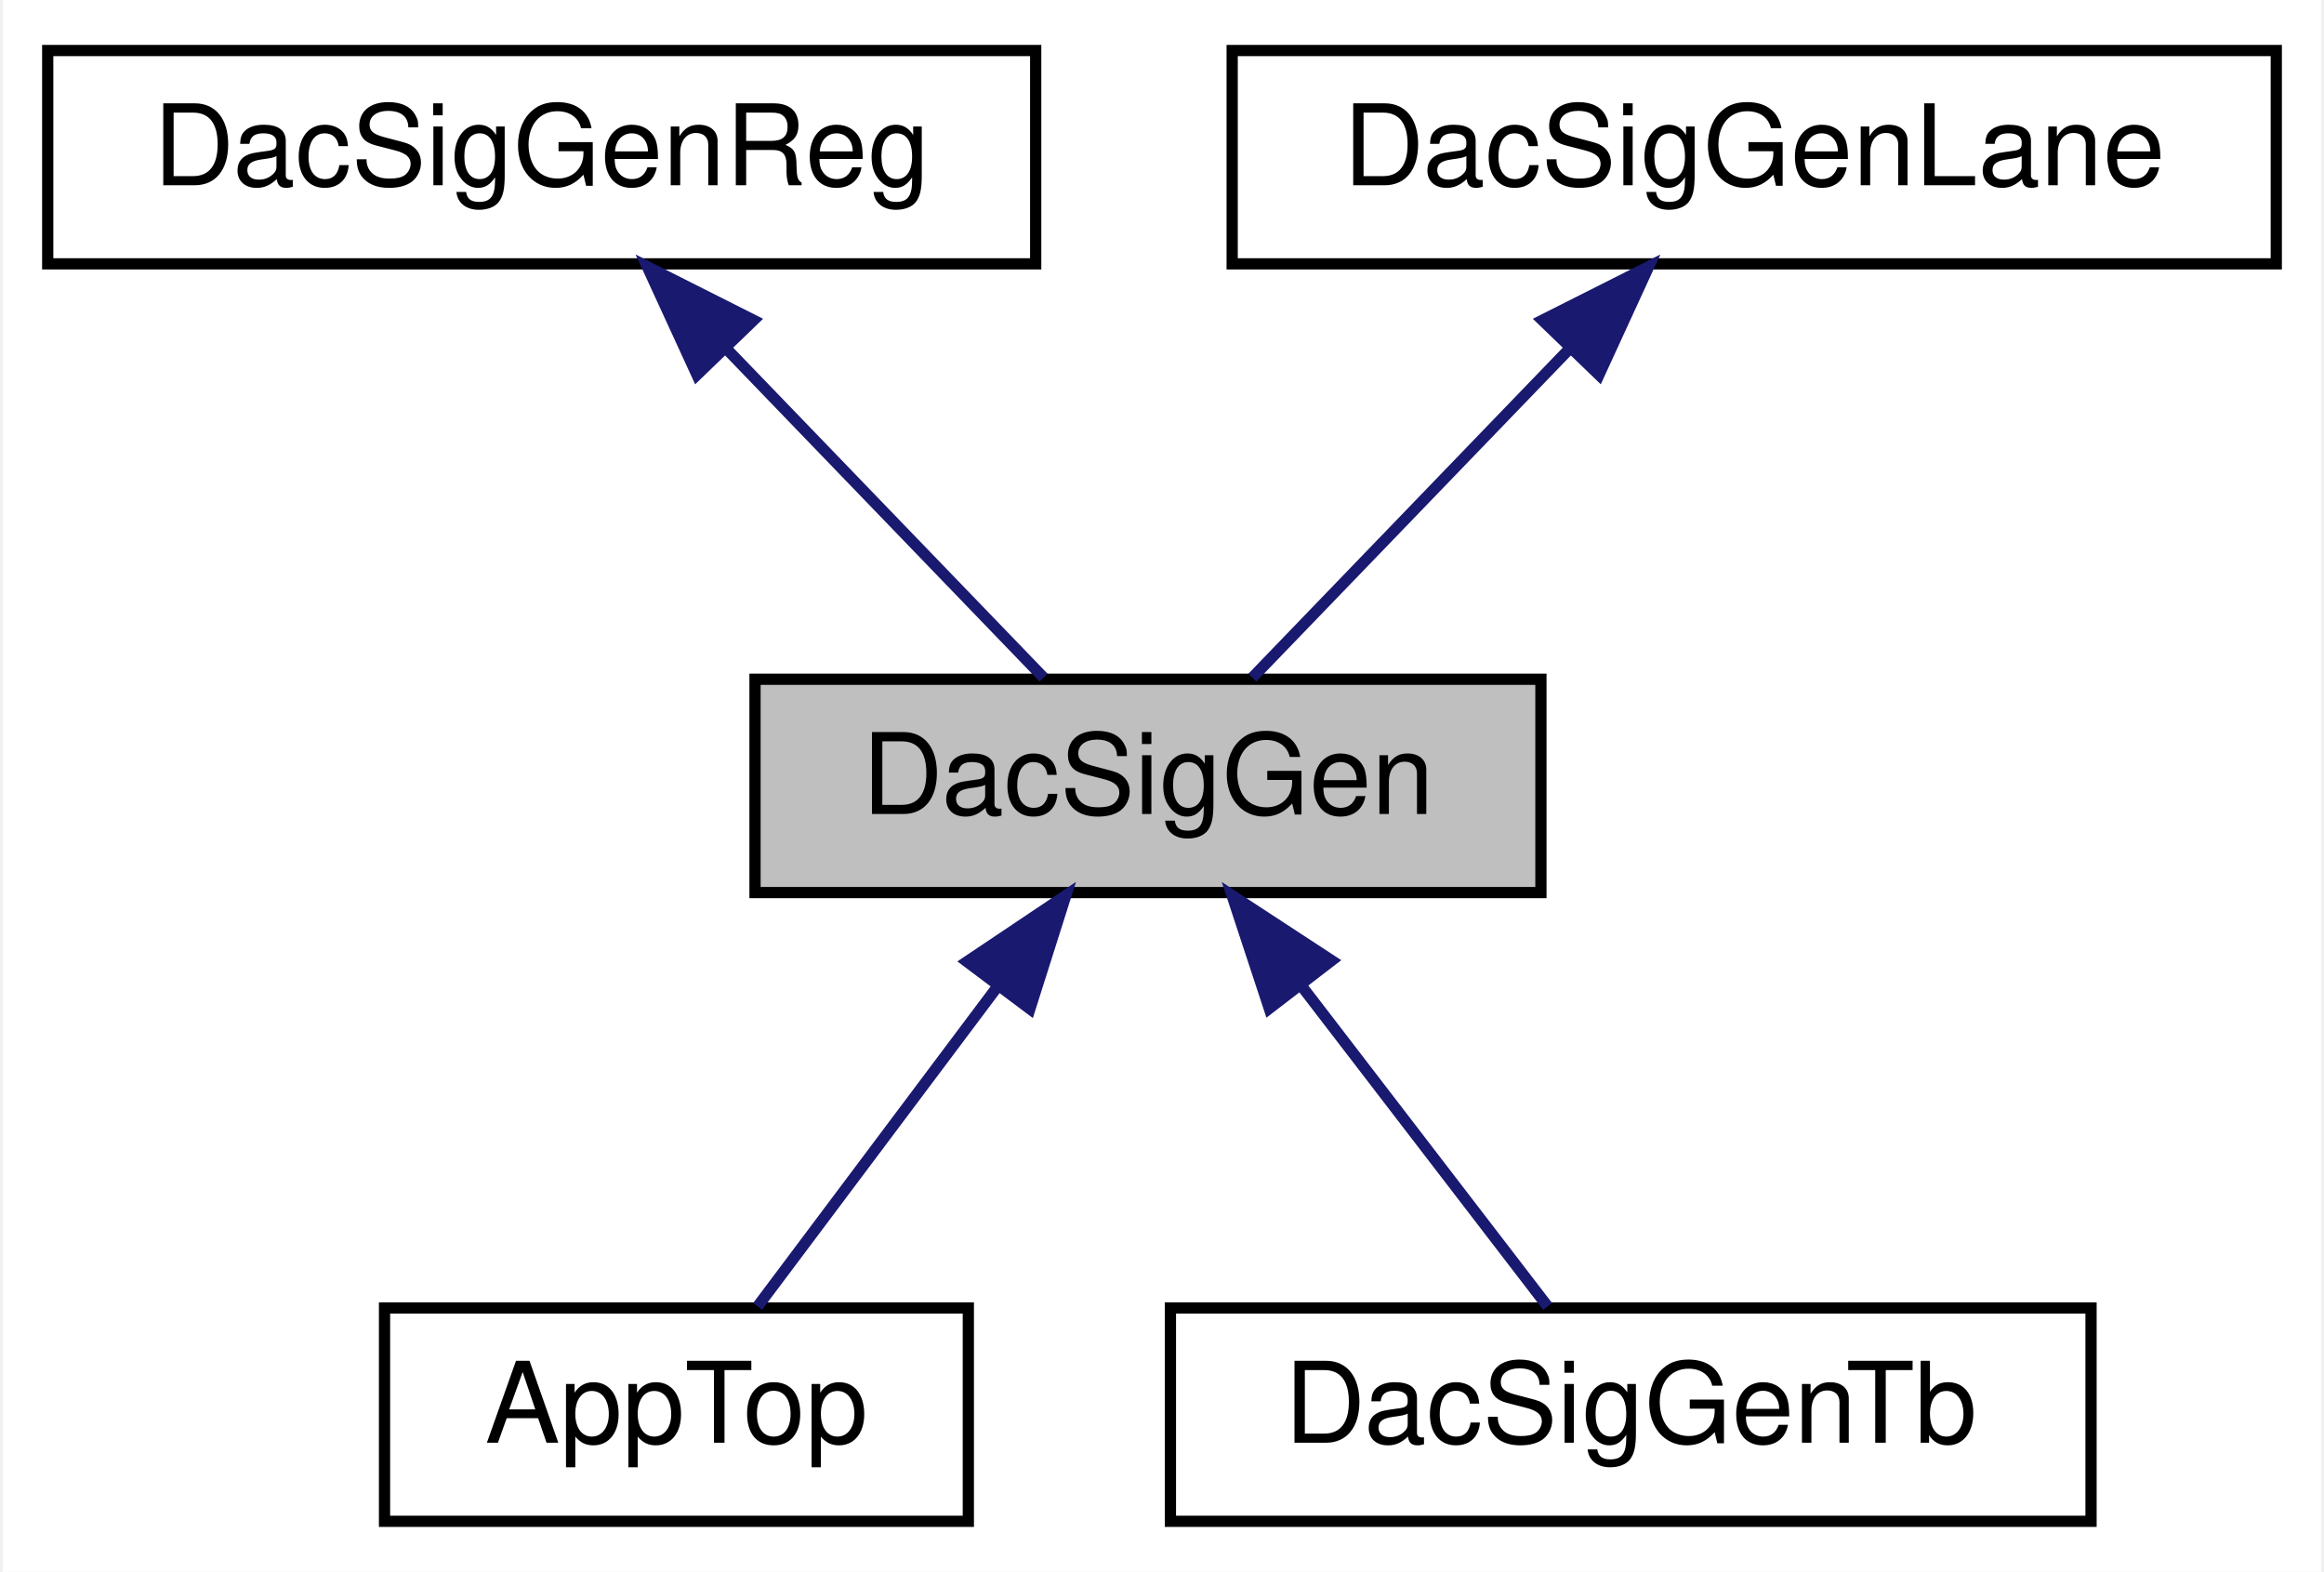
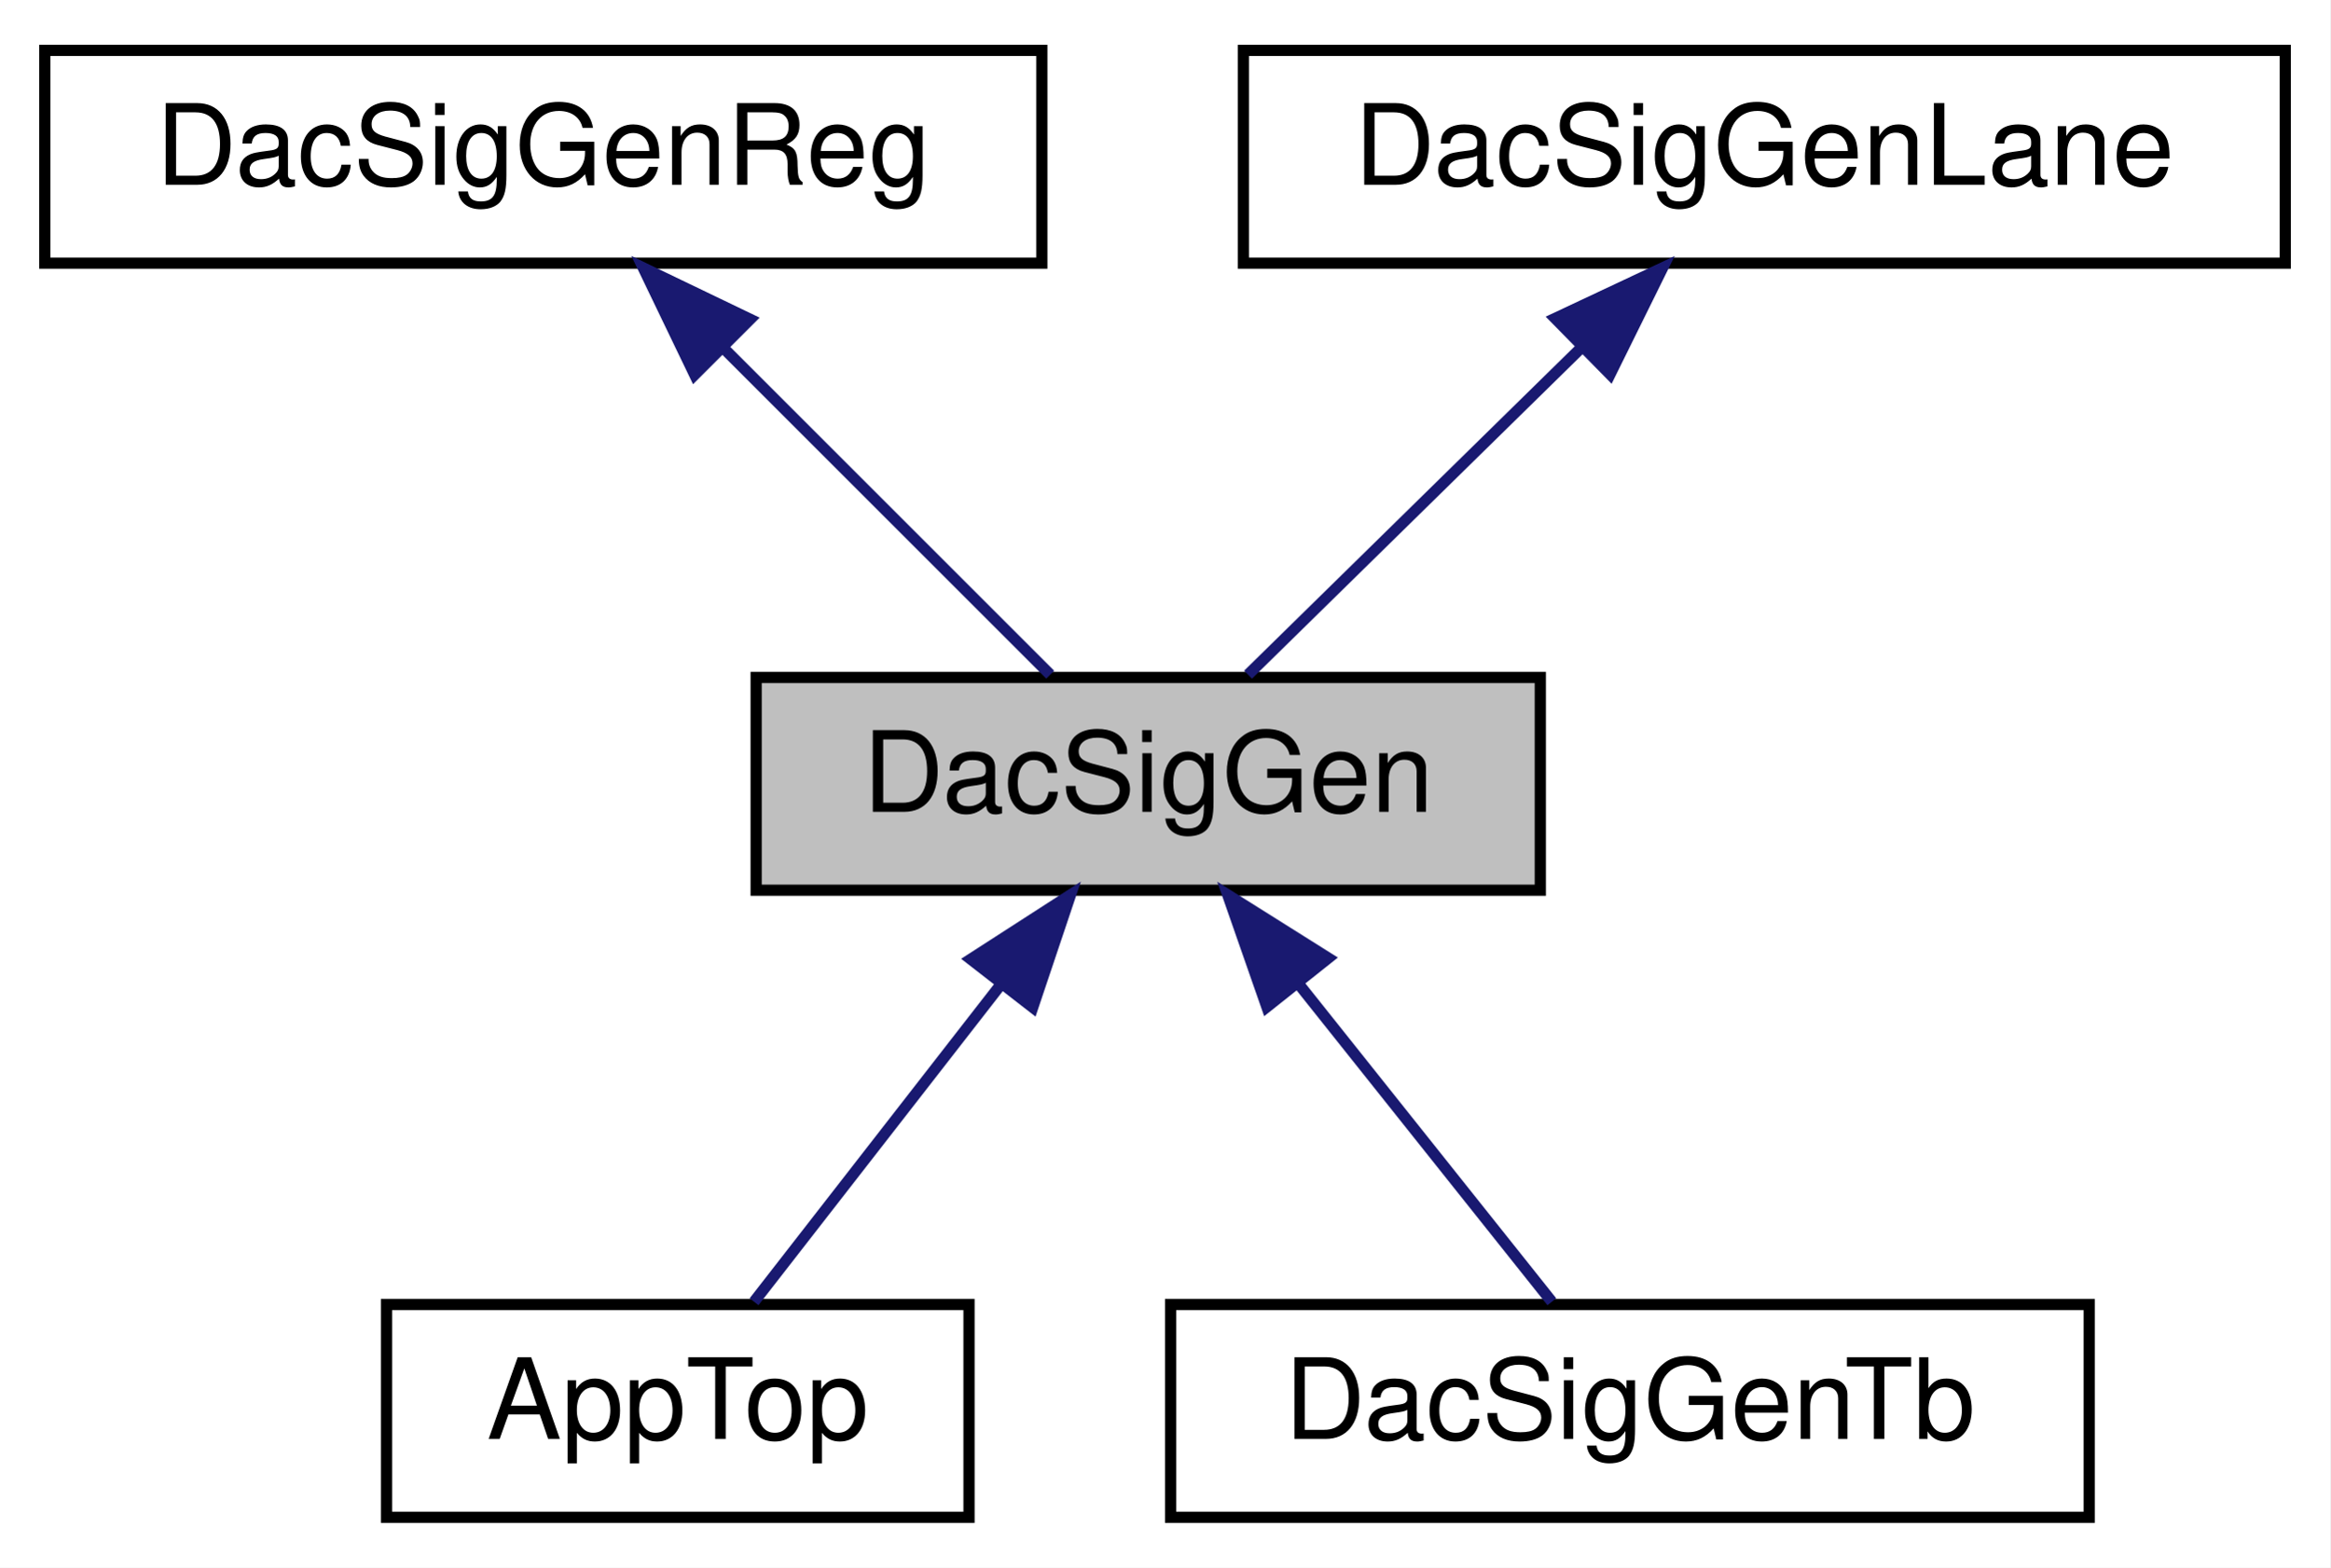
- <svg xmlns="http://www.w3.org/2000/svg" xmlns:xlink="http://www.w3.org/1999/xlink" width="207pt" height="140pt" viewBox="0.00 0.00 206.50 140.00">
+ <svg xmlns="http://www.w3.org/2000/svg" xmlns:xlink="http://www.w3.org/1999/xlink" width="208pt" height="140pt" viewBox="0.00 0.00 208.00 140.00">
  <g id="graph0" class="graph" transform="scale(1 1) rotate(0) translate(4 136)">
-     <polygon fill="#ffffff" stroke="transparent" points="-4,4 -4,-136 202.5,-136 202.5,4 -4,4" />
+     <polygon fill="white" stroke="transparent" points="-4,4 -4,-136 204,-136 204,4 -4,4" />
    <g id="node1" class="node">
-       <polygon fill="#bfbfbf" stroke="#000000" points="63,-56.5 63,-75.5 133,-75.5 133,-56.5 63,-56.5" />
-       <text text-anchor="middle" x="98" y="-63.5" font-family="Helvetica,sans-Serif" font-size="10.00" fill="#000000">DacSigGen</text>
+       <g id="a_node1">
+         <a xlink:title=" ">
+           <polygon fill="#bfbfbf" stroke="black" points="63.5,-56.5 63.5,-75.5 133.5,-75.5 133.5,-56.5 63.5,-56.5" />
+           <text text-anchor="middle" x="98.5" y="-63.5" font-family="Helvetica,sans-Serif" font-size="10.00">DacSigGen</text>
+         </a>
+       </g>
    </g>
    <g id="node4" class="node">
      <g id="a_node4">
-         <a xlink:href="classAppTop.html" target="_top" xlink:title="AppTop">
-           <polygon fill="#ffffff" stroke="#000000" points="30,-.5 30,-19.5 82,-19.5 82,-.5 30,-.5" />
-           <text text-anchor="middle" x="56" y="-7.5" font-family="Helvetica,sans-Serif" font-size="10.00" fill="#000000">AppTop</text>
+         <a xlink:href="classAppTop.html" target="_top" xlink:title=" ">
+           <polygon fill="white" stroke="black" points="30.5,-0.5 30.5,-19.5 82.5,-19.5 82.5,-0.5 30.5,-0.5" />
+           <text text-anchor="middle" x="56.5" y="-7.5" font-family="Helvetica,sans-Serif" font-size="10.00">AppTop</text>
        </a>
      </g>
    </g>
    <g id="edge3" class="edge">
-       <path fill="none" stroke="#191970" d="M84.658,-48.211C77.56,-38.747 69.11,-27.48 63.232,-19.643" />
-       <polygon fill="#191970" stroke="#191970" points="81.884,-50.346 90.684,-56.245 87.484,-46.145 81.884,-50.346" />
+       <path fill="none" stroke="midnightblue" d="M85.39,-48.14C78.07,-38.74 69.26,-27.4 63.31,-19.75" />
+       <polygon fill="midnightblue" stroke="midnightblue" points="82.66,-50.34 91.56,-56.08 88.19,-46.04 82.66,-50.34" />
    </g>
    <g id="node5" class="node">
      <g id="a_node5">
-         <a xlink:href="classDacSigGenTb.html" target="_top" xlink:title="DacSigGenTb">
-           <polygon fill="#ffffff" stroke="#000000" points="100,-.5 100,-19.5 182,-19.5 182,-.5 100,-.5" />
-           <text text-anchor="middle" x="141" y="-7.5" font-family="Helvetica,sans-Serif" font-size="10.00" fill="#000000">DacSigGenTb</text>
+         <a xlink:href="classDacSigGenTb.html" target="_top" xlink:title=" ">
+           <polygon fill="white" stroke="black" points="100.5,-0.5 100.5,-19.5 182.5,-19.5 182.5,-0.5 100.5,-0.5" />
+           <text text-anchor="middle" x="141.5" y="-7.5" font-family="Helvetica,sans-Serif" font-size="10.00">DacSigGenTb</text>
        </a>
      </g>
    </g>
    <g id="edge4" class="edge">
-       <path fill="none" stroke="#191970" d="M111.659,-48.211C118.926,-38.747 127.578,-27.48 133.596,-19.643" />
-       <polygon fill="#191970" stroke="#191970" points="108.804,-46.182 105.49,-56.245 114.356,-50.446 108.804,-46.182" />
+       <path fill="none" stroke="midnightblue" d="M111.92,-48.14C119.41,-38.74 128.44,-27.4 134.53,-19.75" />
+       <polygon fill="midnightblue" stroke="midnightblue" points="109.09,-46.08 105.6,-56.08 114.57,-50.44 109.09,-46.08" />
    </g>
    <g id="node2" class="node">
      <g id="a_node2">
-         <a xlink:href="classDacSigGenReg.html" target="_top" xlink:title="DacSigGenReg">
-           <polygon fill="#ffffff" stroke="#000000" points="0,-112.5 0,-131.5 88,-131.5 88,-112.5 0,-112.5" />
-           <text text-anchor="middle" x="44" y="-119.5" font-family="Helvetica,sans-Serif" font-size="10.00" fill="#000000">DacSigGenReg</text>
+         <a xlink:href="classDacSigGenReg.html" target="_top" xlink:title=" ">
+           <polygon fill="white" stroke="black" points="0,-112.5 0,-131.5 89,-131.5 89,-112.5 0,-112.5" />
+           <text text-anchor="middle" x="44.5" y="-119.5" font-family="Helvetica,sans-Serif" font-size="10.00">DacSigGenReg</text>
        </a>
      </g>
    </g>
    <g id="edge1" class="edge">
-       <path fill="none" stroke="#191970" d="M60.597,-104.788C69.835,-95.209 80.99,-83.64 88.702,-75.643" />
-       <polygon fill="#191970" stroke="#191970" points="57.828,-102.618 53.406,-112.246 62.867,-107.477 57.828,-102.618" />
+       <path fill="none" stroke="midnightblue" d="M60.5,-105C70.07,-95.43 81.86,-83.64 89.75,-75.75" />
+       <polygon fill="midnightblue" stroke="midnightblue" points="58.01,-102.54 53.42,-112.08 62.96,-107.49 58.01,-102.54" />
    </g>
    <g id="node3" class="node">
      <g id="a_node3">
-         <a xlink:href="classDacSigGenLane.html" target="_top" xlink:title="DacSigGenLane">
-           <polygon fill="#ffffff" stroke="#000000" points="105.5,-112.5 105.5,-131.5 198.5,-131.5 198.5,-112.5 105.5,-112.5" />
-           <text text-anchor="middle" x="152" y="-119.5" font-family="Helvetica,sans-Serif" font-size="10.00" fill="#000000">DacSigGenLane</text>
+         <a xlink:href="classDacSigGenLane.html" target="_top" xlink:title=" ">
+           <polygon fill="white" stroke="black" points="107,-112.5 107,-131.5 200,-131.5 200,-112.5 107,-112.5" />
+           <text text-anchor="middle" x="153.5" y="-119.5" font-family="Helvetica,sans-Serif" font-size="10.00">DacSigGenLane</text>
        </a>
      </g>
    </g>
    <g id="edge2" class="edge">
-       <path fill="none" stroke="#191970" d="M135.403,-104.788C126.165,-95.209 115.01,-83.64 107.298,-75.643" />
-       <polygon fill="#191970" stroke="#191970" points="133.133,-107.477 142.594,-112.246 138.172,-102.618 133.133,-107.477" />
+       <path fill="none" stroke="midnightblue" d="M137.21,-105C127.46,-95.43 115.45,-83.64 107.41,-75.75" />
+       <polygon fill="midnightblue" stroke="midnightblue" points="134.83,-107.57 144.42,-112.08 139.73,-102.58 134.83,-107.57" />
    </g>
  </g>
</svg>
